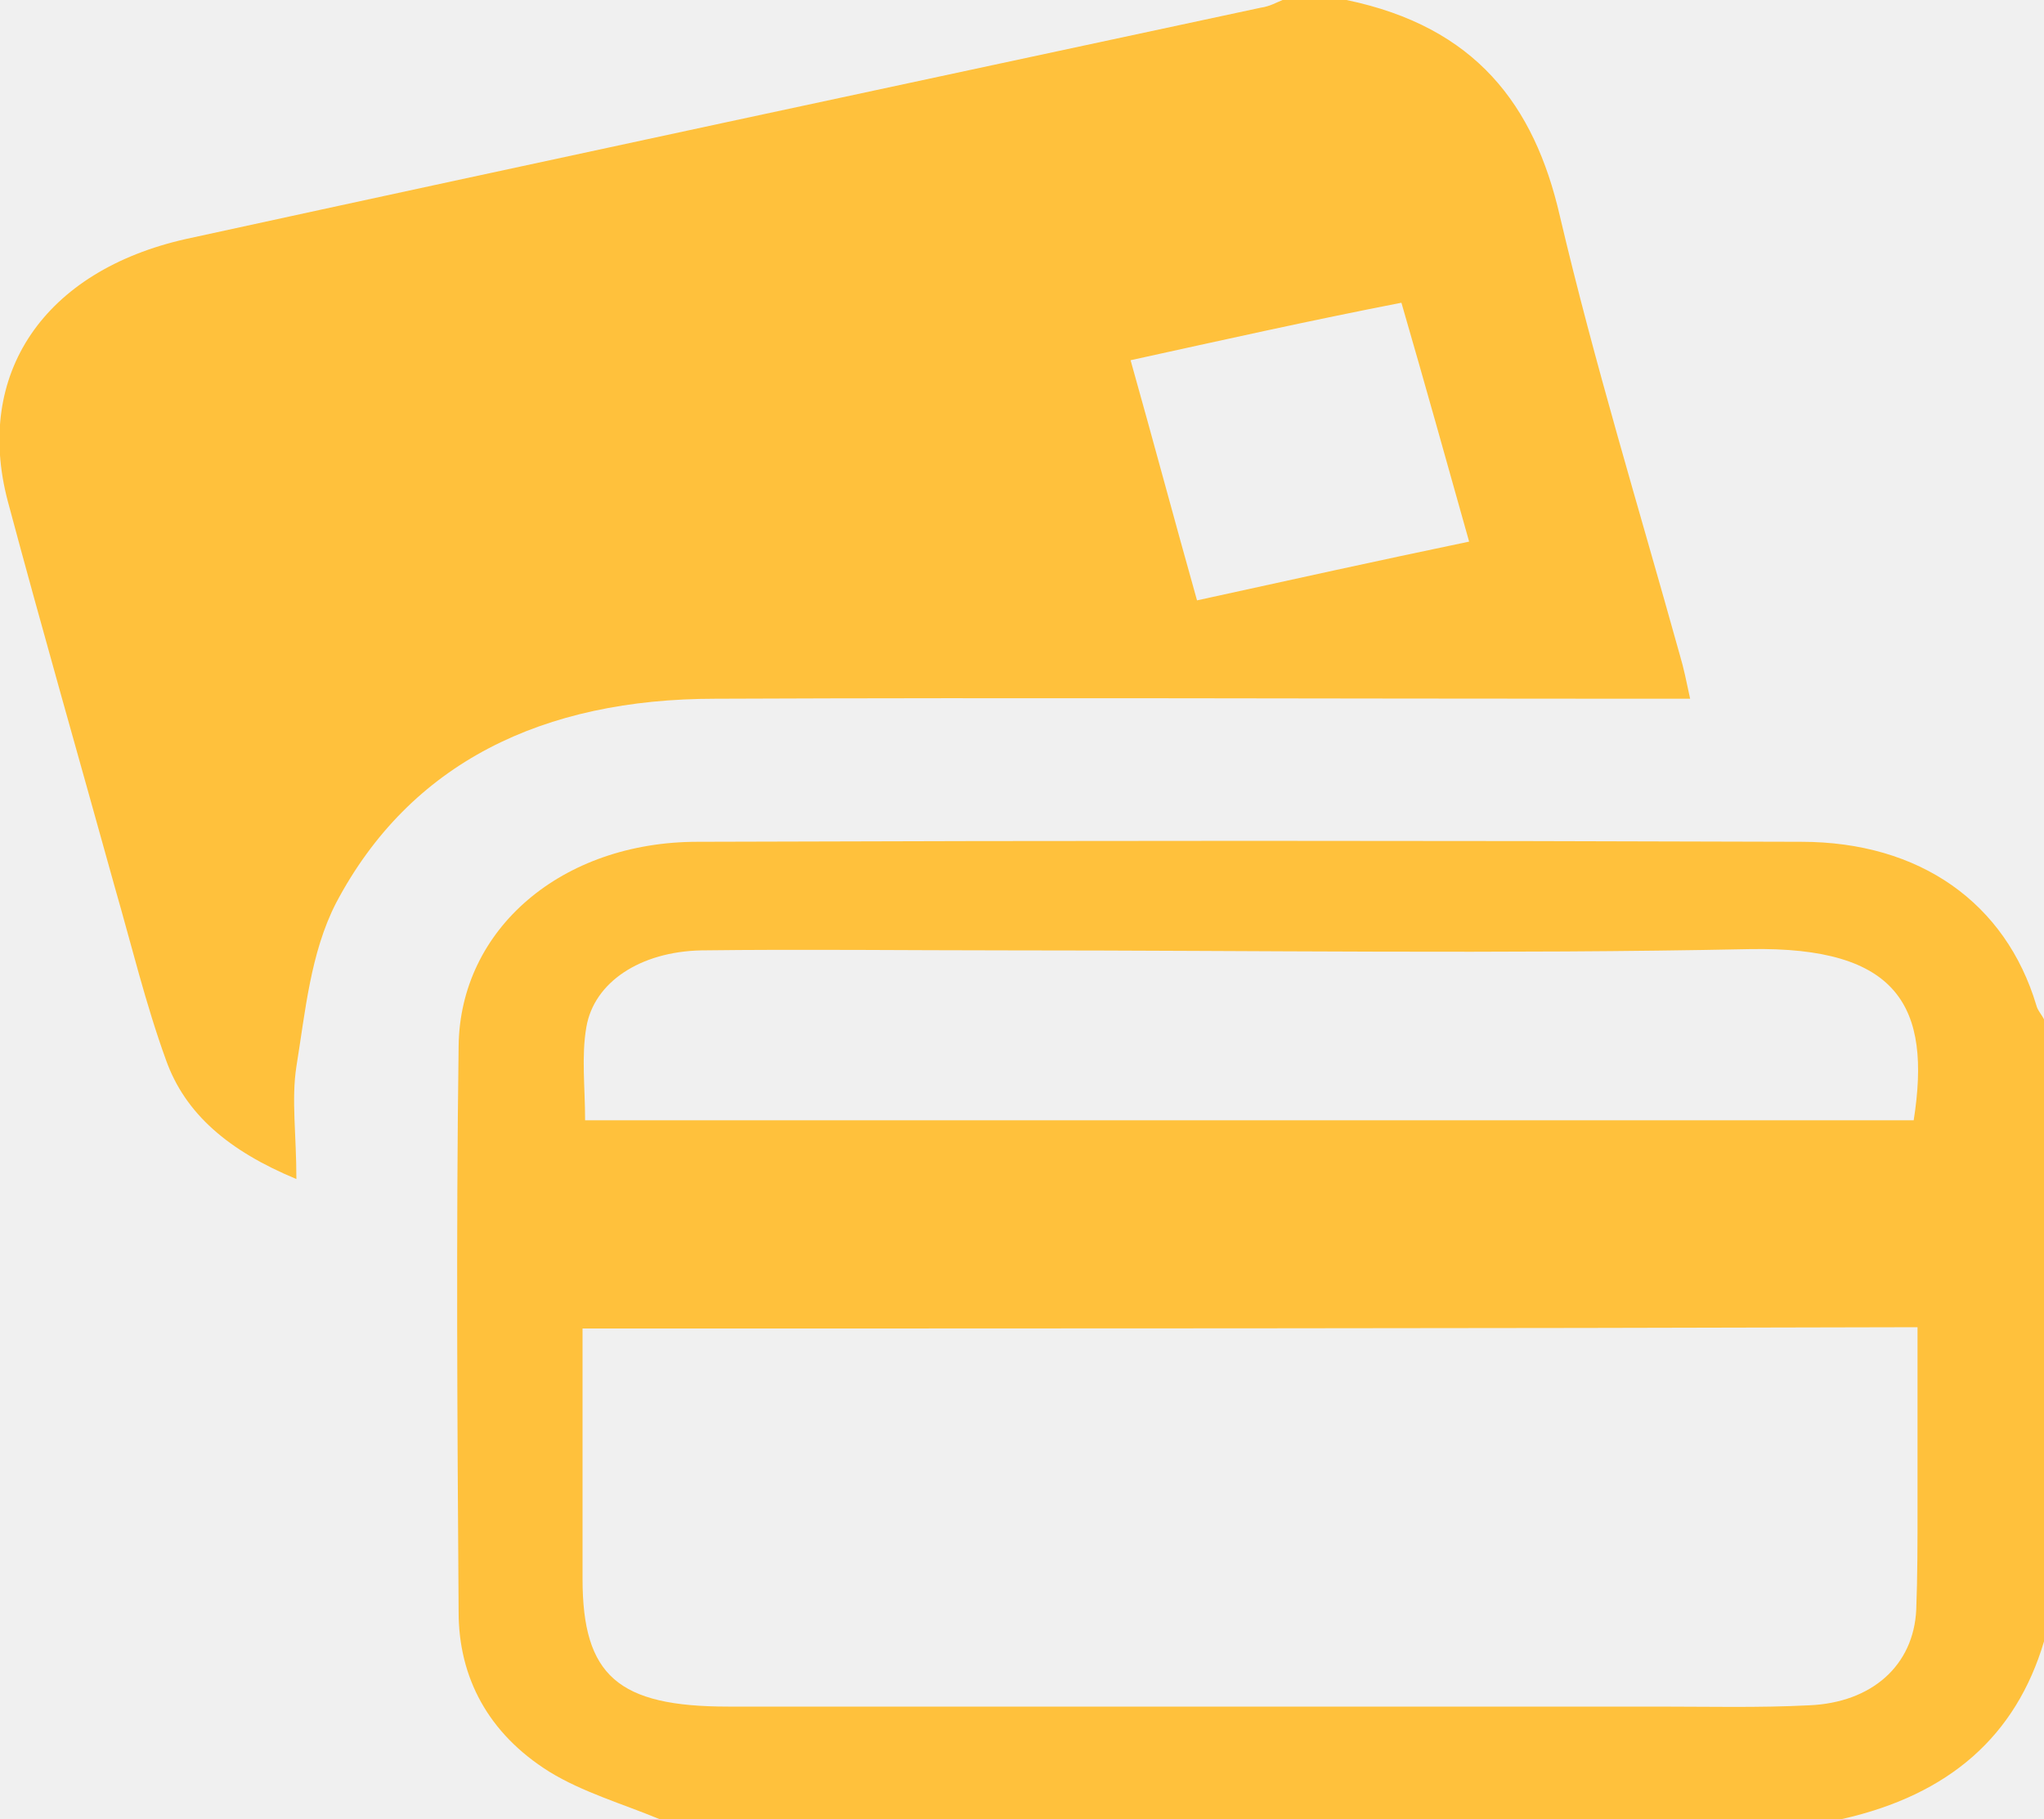
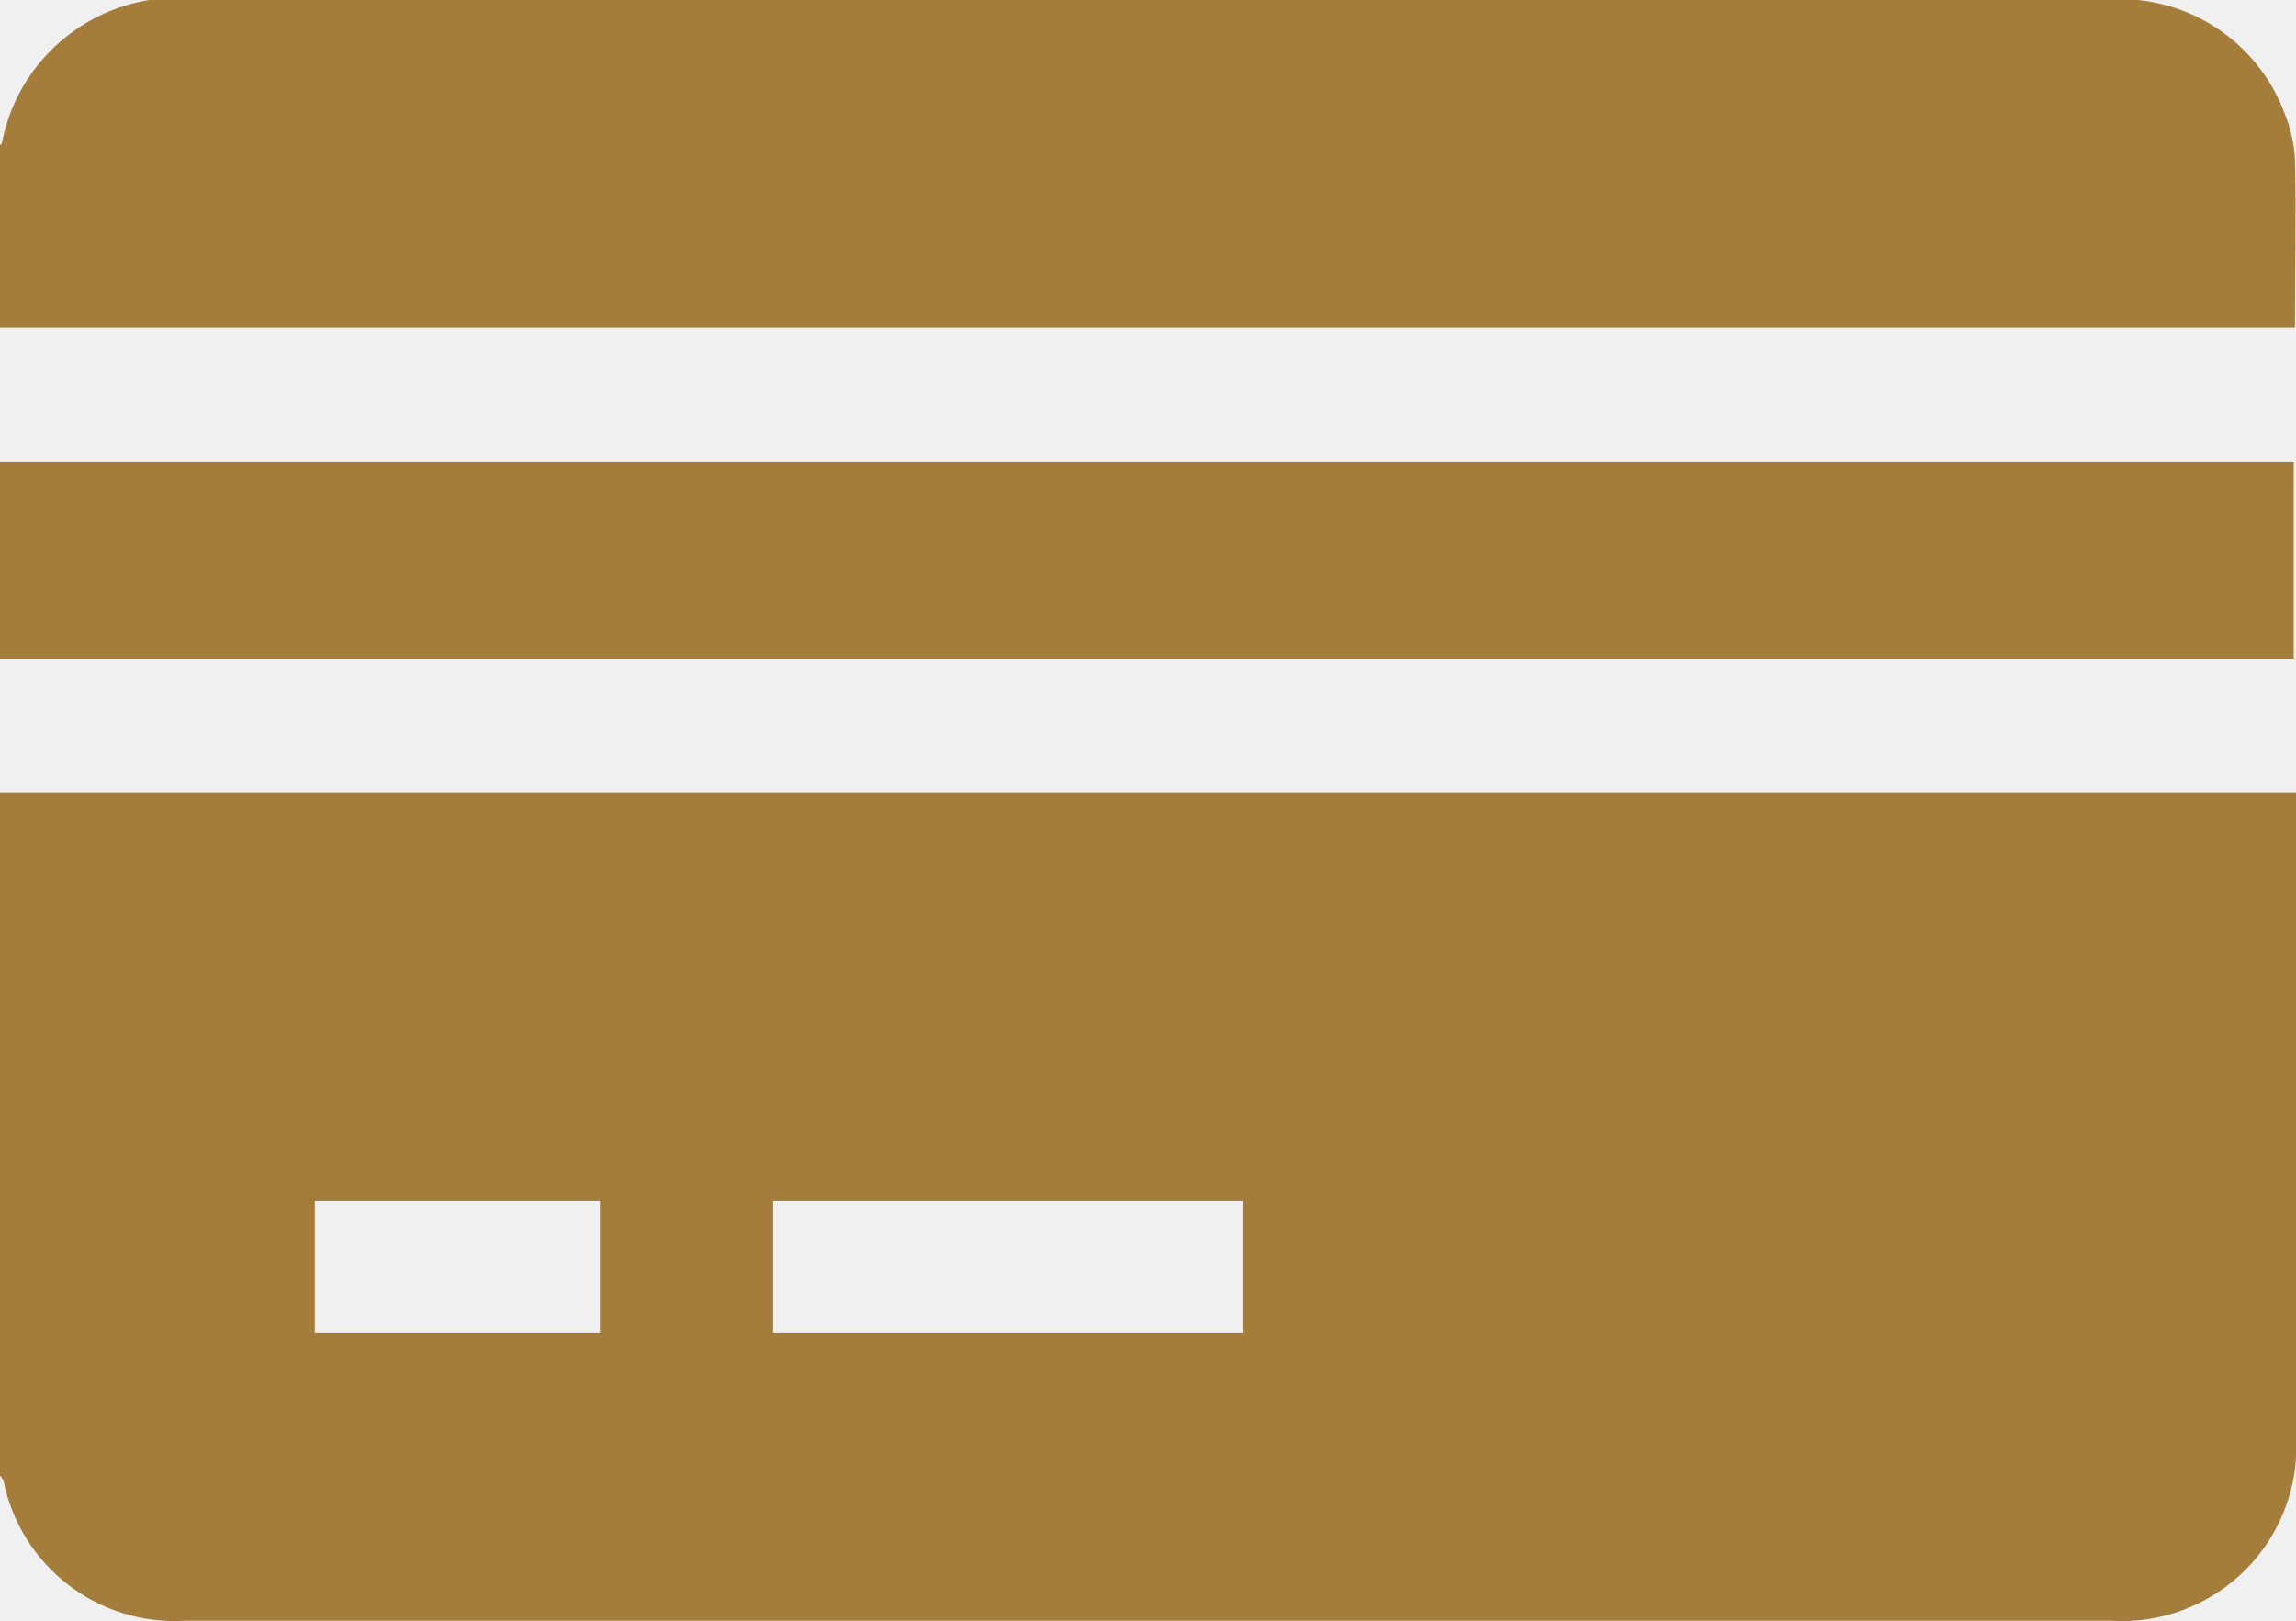
- <svg xmlns="http://www.w3.org/2000/svg" version="1.1" id="圖層_1" x="0px" y="0px" viewBox="0 0 16 14.24" style="enable-background:new 0 0 16 14.24;" xml:space="preserve">
-   <style type="text/css">
- 	.st0{fill:#ffc13c;}
- 	.st1{fill:#FFFFFF;}
- </style>
-   <g>
-     <g>
-       <path class="st0" d="M10.54,0c1.01,0.21,1.47,0.82,1.67,1.69c0.27,1.15,0.62,2.29,0.94,3.44c0.03,0.1,0.05,0.2,0.08,0.34    c-0.18,0-0.32,0-0.46,0c-2.39,0-4.78-0.01-7.17,0c-1.35,0-2.39,0.5-2.97,1.6c-0.2,0.39-0.24,0.85-0.31,1.28    C2.28,8.61,2.32,8.88,2.32,9.23C1.79,9.01,1.45,8.72,1.3,8.3C1.14,7.86,1.03,7.4,0.9,6.95C0.62,5.94,0.33,4.93,0.06,3.92    c-0.26-0.99,0.28-1.8,1.4-2.05c2.8-0.61,5.61-1.21,8.41-1.81C9.94,0.05,9.99,0.02,10.04,0C10.21,0,10.38,0,10.54,0z M8.85,2.82    c0.18,0.64,0.34,1.24,0.52,1.88c0.73-0.16,1.41-0.31,2.13-0.46c-0.18-0.64-0.35-1.25-0.53-1.87C10.25,2.51,9.58,2.66,8.85,2.82z" />
-       <path class="st0" d="M5.16,14.24c-0.29-0.12-0.6-0.21-0.86-0.37c-0.48-0.3-0.71-0.74-0.71-1.25c-0.01-1.48-0.02-2.95,0-4.43    C3.6,7.27,4.4,6.59,5.46,6.59c2.88-0.01,5.76-0.01,8.64,0c0.93,0,1.6,0.48,1.84,1.28c0.01,0.04,0.04,0.07,0.06,0.11    c0,1.62,0,3.25,0,4.87c-0.22,0.74-0.74,1.2-1.58,1.39C11.33,14.24,8.25,14.24,5.16,14.24z M4.56,10.4c0,0.68,0,1.32,0,1.96    c0,0.76,0.28,1,1.14,1c2.43,0,4.85,0,7.28,0c0.39,0,0.79,0.01,1.18-0.01c0.49-0.02,0.82-0.31,0.84-0.75    c0.01-0.26,0.01-0.53,0.01-0.79c0-0.47,0-0.94,0-1.42C11.51,10.4,8.06,10.4,4.56,10.4z M14.98,8.77c0.14-0.89-0.12-1.36-1.28-1.34    c-1.94,0.04-3.87,0.01-5.81,0.01c-0.8,0-1.6-0.01-2.4,0C5.01,7.45,4.65,7.69,4.59,8.04C4.55,8.27,4.58,8.51,4.58,8.77    C8.06,8.77,11.51,8.77,14.98,8.77z" />
-     </g>
-   </g>
+ <svg xmlns="http://www.w3.org/2000/svg" width="17" height="12" viewBox="0 0 17 12">
+   <defs>
+     <style>
+       .cls-1 {
+         fill: #a47d3b;
+         fill-rule: evenodd;
+       }
+     </style>
+   </defs>
+   <path id="形狀_8" data-name="形狀 8" class="cls-1" d="M458,706.866h17v0.183q0,2.288,0,4.575A1.292,1.292,0,0,1,473.627,713q-7.127,0-14.252,0a1.293,1.293,0,0,1-1.349-1.037,0.161,0.161,0,0,0-.027-0.039v-5.056Zm9.2,4v-0.972h-3.475v0.972H467.2Zm-4.758-.972h-2.111v0.972h2.111v-0.972ZM458,702.074a0.036,0.036,0,0,0,.013-0.011,1.326,1.326,0,0,1,1.5-1.065h14.074a1.3,1.3,0,0,1,1.329.843,1.049,1.049,0,0,1,.076.337c0.01,0.407,0,.814,0,1.247H458.215c-0.072,0-.144,0-0.216,0v-1.355Zm0,2.346,0.183,0h16.8v1.456H458V704.42Z" transform="translate(-458 -701)" />
</svg>
